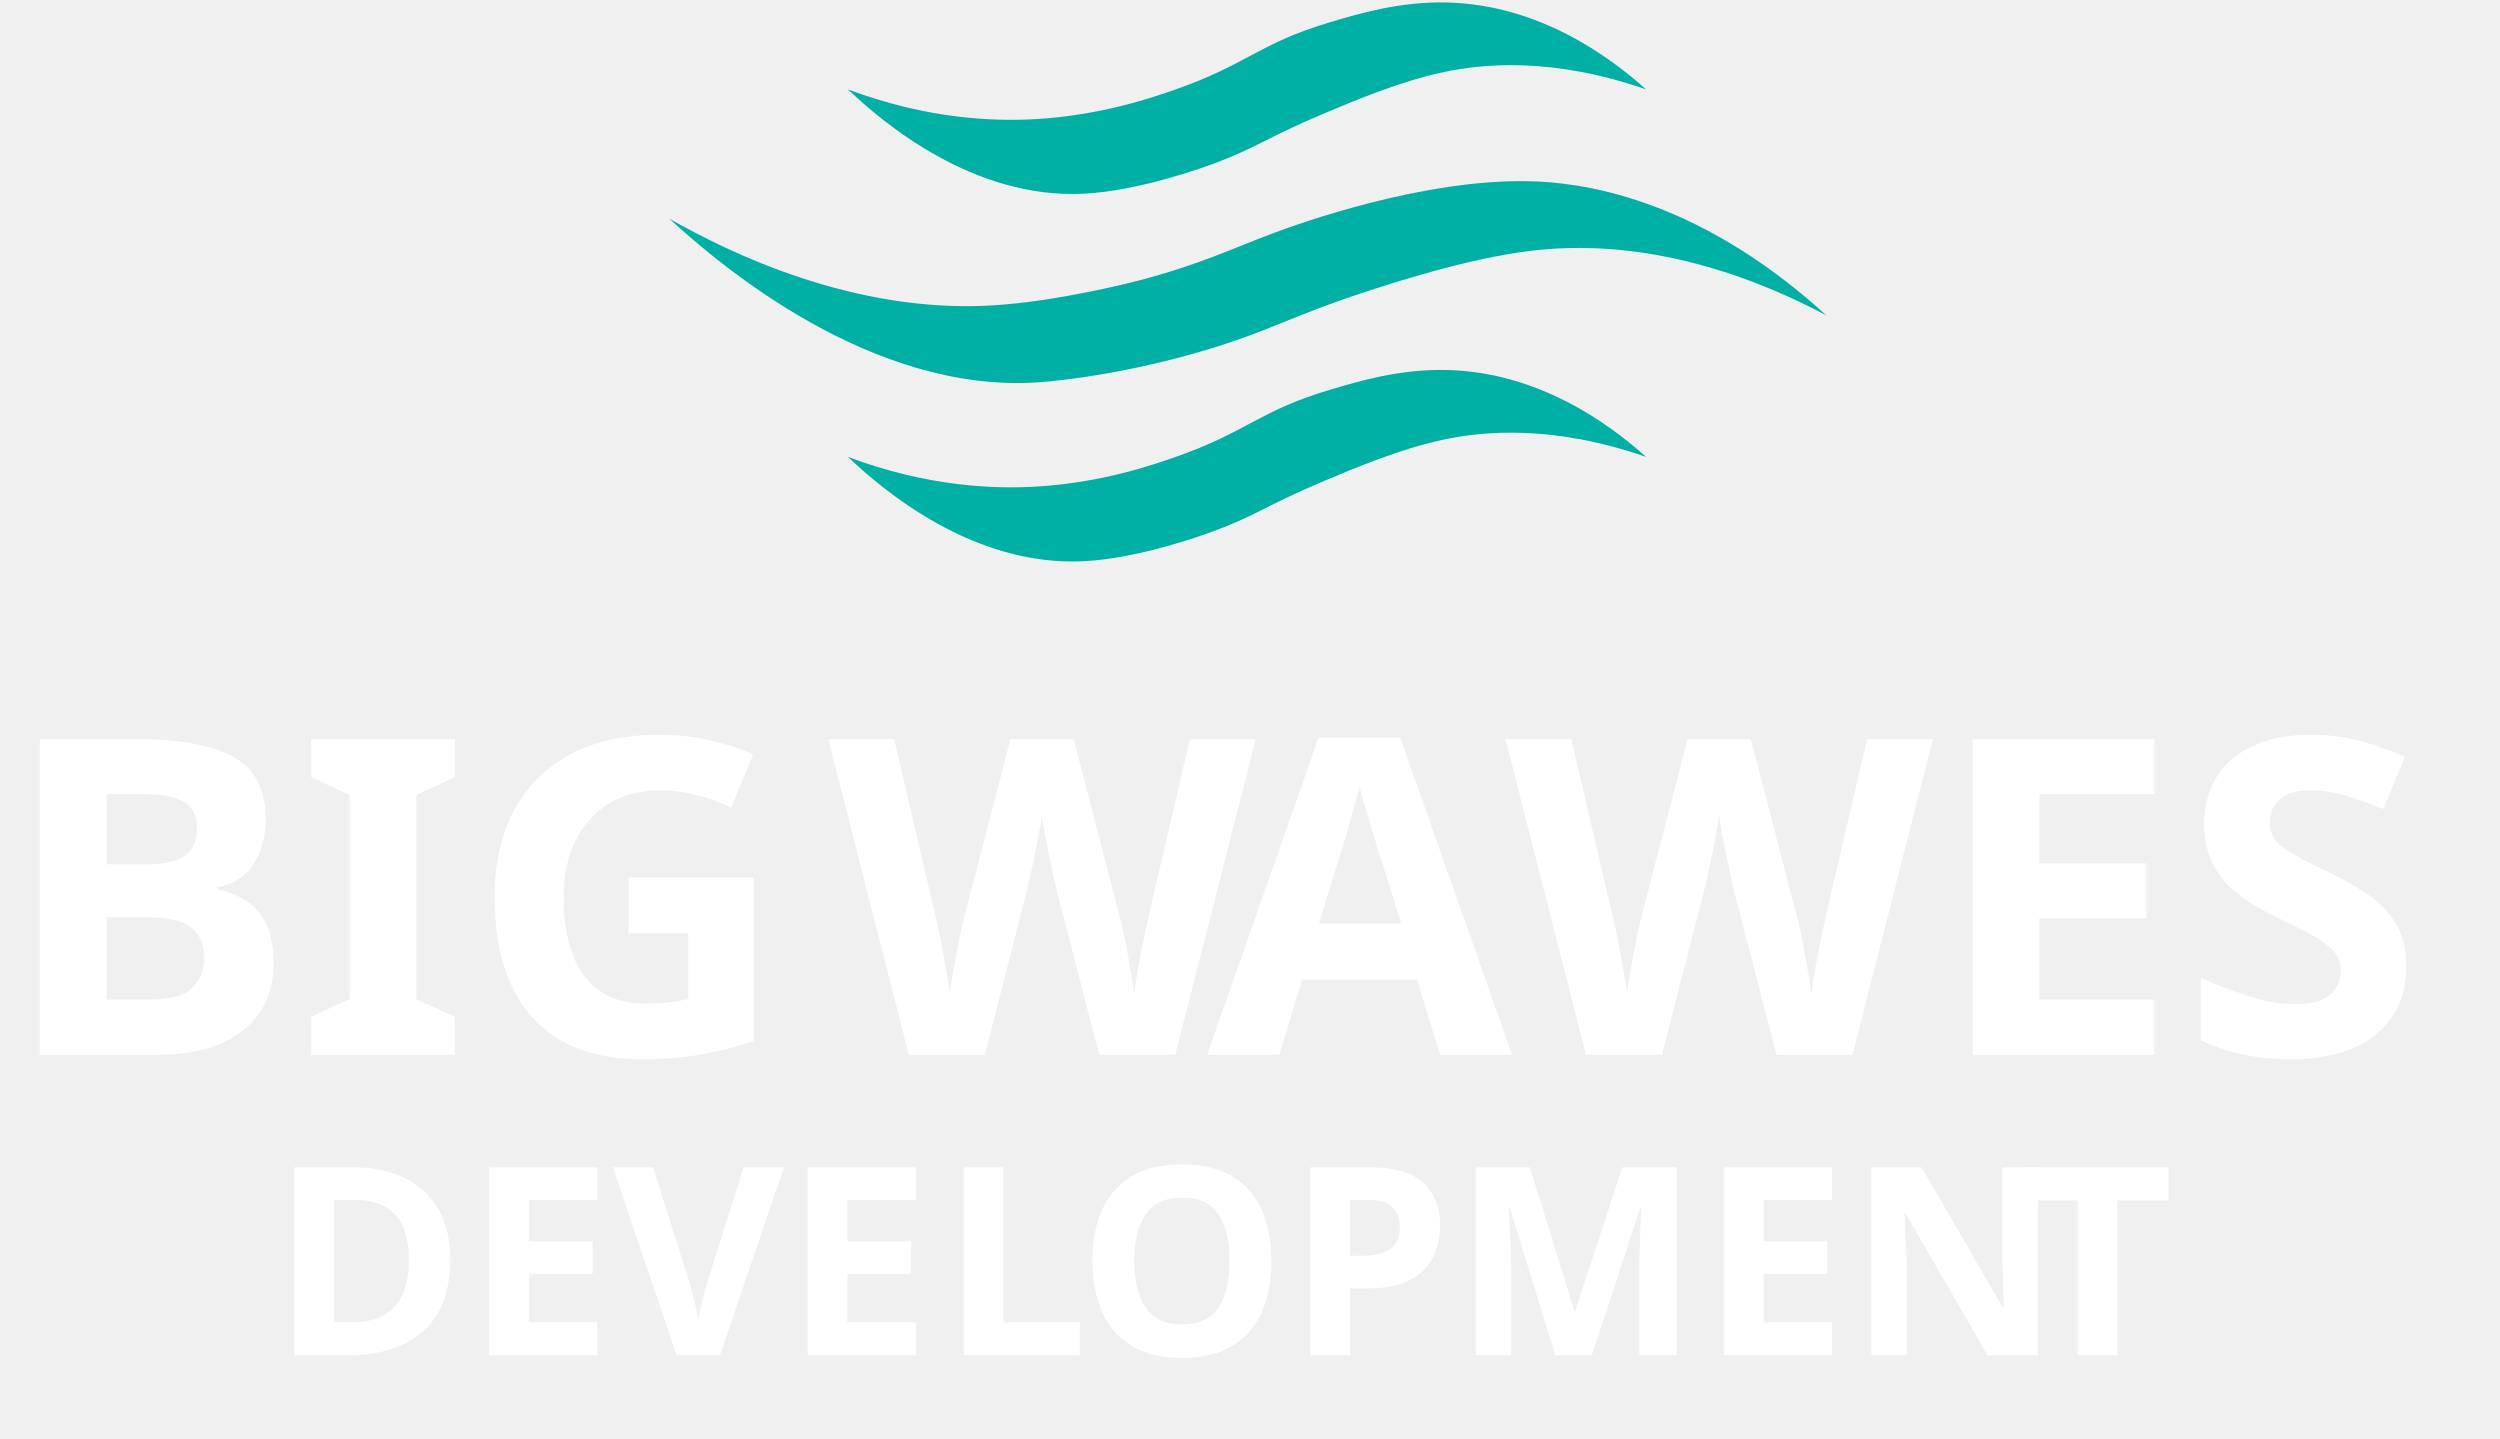
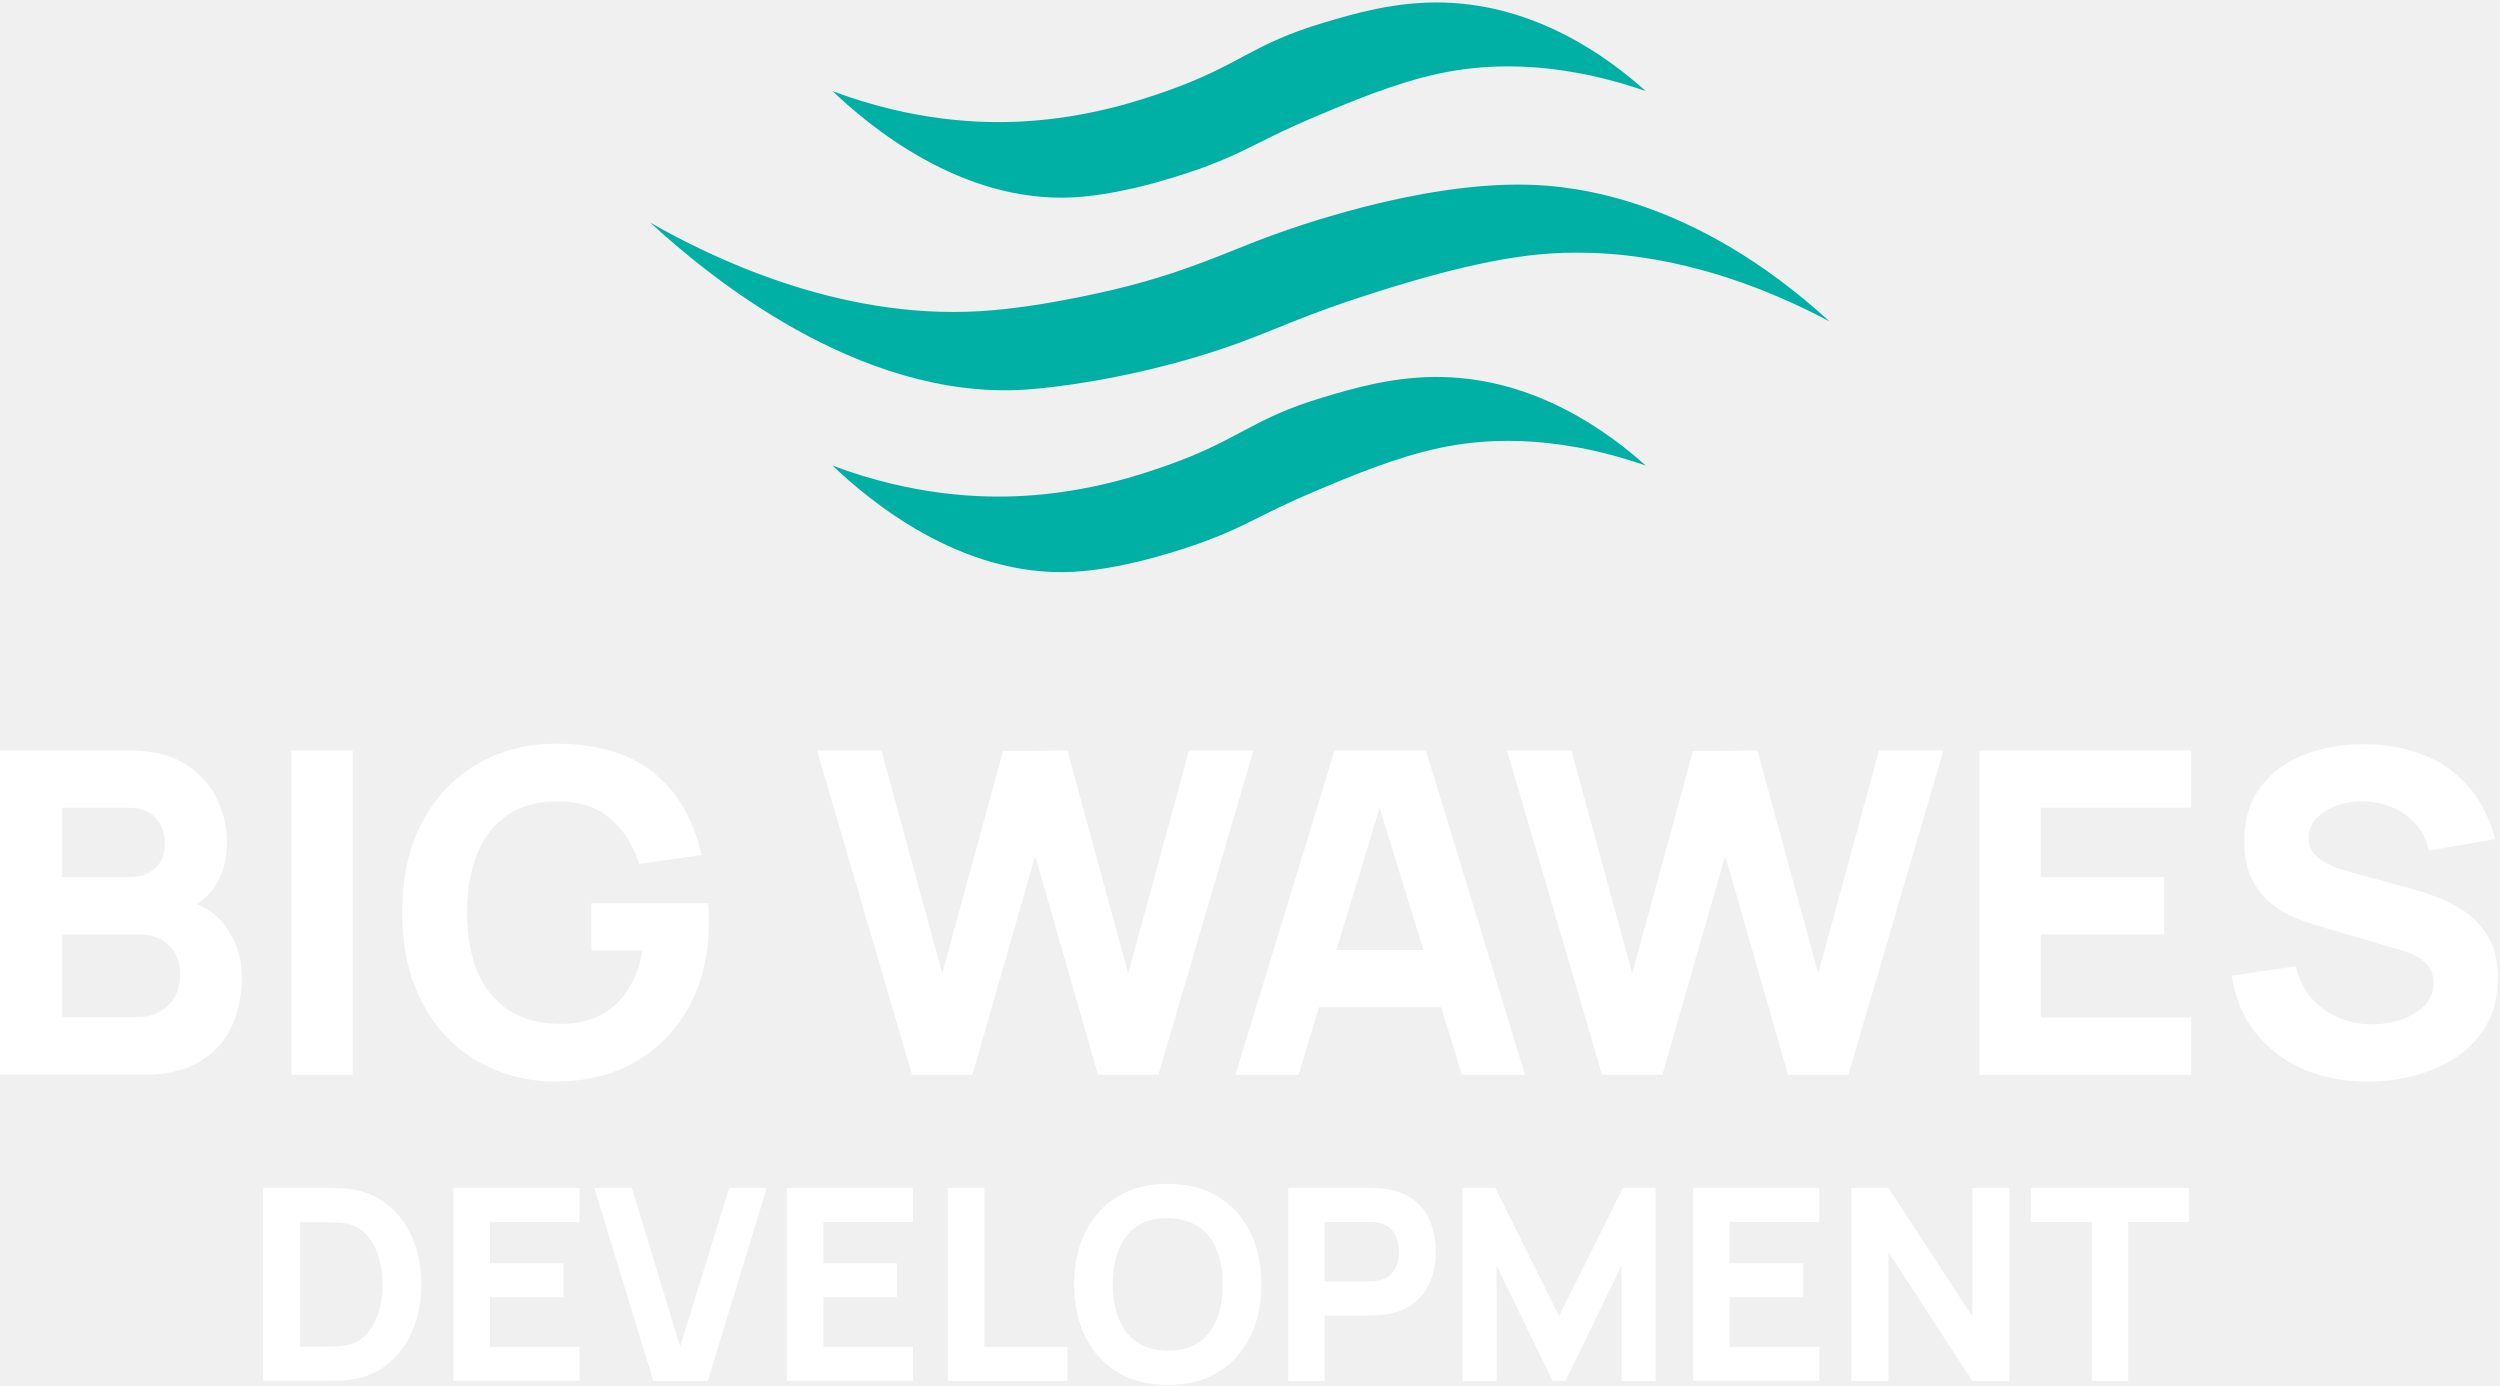
- <svg xmlns="http://www.w3.org/2000/svg" id="_Слой_2" data-name="Слой 2" viewBox="0 0 1006.76 579.16">
+ <svg xmlns="http://www.w3.org/2000/svg" id="_Слой_2" data-name="Слой 2" viewBox="0 0 988.01 547.36">
  <defs>
    <style>
      .cls-1 {
-         letter-spacing: 0em;
+         fill: #fff;
      }

      .cls-2 {
-         letter-spacing: 0em;
-       }
- 
-       .cls-3 {
-         font-size: 106px;
-       }
- 
-       .cls-3, .cls-4 {
-         fill: #fff;
-         font-family: Manrope-ExtraBold, Manrope;
-         font-weight: 700;
-       }
- 
-       .cls-4 {
-         font-size: 178px;
-       }
- 
-       .cls-5 {
-         letter-spacing: -.07em;
-       }
- 
-       .cls-6 {
        fill: #00b0a4;
-       }
- 
-       .cls-7 {
-         letter-spacing: -.02em;
-       }
- 
-       .cls-8 {
-         letter-spacing: -.03em;
      }
    </style>
  </defs>
-   <path class="cls-6" d="M341.47,36c32.31,12.14,59.16,12.86,75,12,26.48-1.43,47.4-8.63,57-12,29-10.19,33.35-18.45,62-27,12-3.58,28.33-8.46,47.26-8,36.85,.89,65.16,21.55,80.15,35-37.97-13.19-66-10.26-81.4-7-17.48,3.7-35.85,11.45-49,17-22.11,9.33-26.83,13.67-44,20-4.1,1.51-29.9,10.88-52,12-44.61,2.26-81.06-28.72-95-42Z" />
-   <path class="cls-6" d="M341.47,184c32.31,12.14,59.16,12.86,75,12,26.48-1.43,47.4-8.63,57-12,29-10.19,33.35-18.45,62-27,12-3.58,28.33-8.46,47.26-8,36.85,.89,65.16,21.55,80.15,35-37.97-13.19-66-10.26-81.4-7-17.48,3.7-35.85,11.45-49,17-22.11,9.33-26.83,13.67-44,20-4.1,1.51-29.9,10.88-52,12-44.61,2.26-81.06-28.72-95-42Z" />
-   <path class="cls-6" d="M269.47,88c23.68,13.51,74.01,38.29,130,35,26.37-1.55,57.11-9.5,59-10,24.71-6.48,37.86-12.95,54-19,10.28-3.86,60.7-22.15,104-21,18.18,.48,65.54,5.19,119,54-55.57-29.45-97.94-28.55-119-26-25.81,3.12-56.28,13.15-68,17-28.93,9.52-37.31,15.34-63,23-29.97,8.93-56.35,12.26-68,13-66.41,4.19-126.46-46.2-148-66Z" />
-   <text class="cls-4" transform="translate(0 424.77)">
-     <tspan x="0" y="0">BIG </tspan>
-     <tspan class="cls-5" x="333.57" y="0">WA</tspan>
-     <tspan class="cls-2" x="606.27" y="0">WES</tspan>
-   </text>
-   <text class="cls-3" transform="translate(109 545.77)">
-     <tspan x="0" y="0">DEVE</tspan>
-     <tspan class="cls-7" x="269.56" y="0">L</tspan>
-     <tspan class="cls-1" x="324.78" y="0">OPMEN</tspan>
-     <tspan class="cls-8" x="705" y="0">T</tspan>
-   </text>
+   <path class="cls-2" d="M329.01,36c32.31,12.14,59.16,12.86,75,12,26.48-1.43,47.4-8.63,57-12,29-10.19,33.35-18.45,62-27,12-3.58,28.33-8.46,47.26-8,36.85,.89,65.16,21.55,80.15,35-37.97-13.19-66-10.26-81.4-7-17.48,3.7-35.85,11.45-49,17-22.11,9.33-26.83,13.67-44,20-4.1,1.51-29.9,10.88-52,12-44.61,2.26-81.06-28.72-95-42Z" />
+   <path class="cls-2" d="M329.01,184c32.31,12.14,59.16,12.86,75,12,26.48-1.43,47.4-8.63,57-12,29-10.19,33.35-18.45,62-27,12-3.58,28.33-8.46,47.26-8,36.85,.89,65.16,21.55,80.15,35-37.97-13.19-66-10.26-81.4-7-17.48,3.7-35.85,11.45-49,17-22.11,9.33-26.83,13.67-44,20-4.1,1.51-29.9,10.88-52,12-44.61,2.26-81.06-28.72-95-42Z" />
+   <path class="cls-2" d="M257.01,88c23.68,13.51,74.01,38.29,130,35,26.37-1.55,57.11-9.5,59-10,24.71-6.48,37.86-12.95,54-19,10.28-3.86,60.7-22.15,104-21,18.18,.48,65.54,5.19,119,54-55.57-29.45-97.94-28.55-119-26-25.81,3.12-56.28,13.15-68,17-28.93,9.52-37.31,15.34-63,23-29.97,8.93-56.35,12.26-68,13-66.41,4.19-126.46-46.2-148-66Z" />
+   <g>
+     <path class="cls-1" d="M0,424.77v-128.16H51.26c9.14,0,16.52,1.82,22.16,5.47,5.64,3.65,9.76,8.23,12.37,13.75,2.61,5.52,3.92,11.1,3.92,16.73,0,7.18-1.62,13.14-4.85,17.89-3.23,4.75-7.67,7.92-13.31,9.52v-4.45c8.01,1.66,14.02,5.37,18.02,11.12,4,5.76,6.01,12.19,6.01,19.31,0,7.65-1.41,14.39-4.23,20.2-2.82,5.82-7.11,10.37-12.86,13.66-5.76,3.29-12.99,4.94-21.72,4.94H0Zm24.56-78.14h26.34c2.73,0,5.16-.47,7.3-1.42,2.14-.95,3.83-2.42,5.07-4.41,1.25-1.99,1.87-4.55,1.87-7.7,0-3.92-1.22-7.21-3.65-9.88-2.43-2.67-5.96-4-10.59-4H24.56v27.41Zm0,55.36h29.73c3.26,0,6.17-.7,8.72-2.09,2.55-1.39,4.55-3.35,6.01-5.87,1.45-2.52,2.18-5.5,2.18-8.95,0-3.03-.62-5.72-1.87-8.1-1.25-2.37-3.13-4.26-5.65-5.65-2.52-1.39-5.65-2.09-9.39-2.09H24.56v32.75Z" />
+     <path class="cls-1" d="M115.17,424.77v-128.16h24.21v128.16h-24.21Z" />
+     <path class="cls-1" d="M219.47,427.44c-8.07,0-15.75-1.44-23.05-4.32s-13.75-7.13-19.36-12.77c-5.61-5.64-10.03-12.61-13.26-20.92-3.23-8.31-4.85-17.89-4.85-28.75,0-14.18,2.71-26.24,8.14-36.18,5.43-9.94,12.73-17.52,21.89-22.74,9.17-5.22,19.33-7.83,30.48-7.83,16.49,0,29.46,3.83,38.89,11.48,9.43,7.65,15.75,18.48,18.96,32.48l-24.74,3.56c-2.31-7.48-6.1-13.45-11.35-17.93-5.25-4.48-11.97-6.75-20.16-6.81-8.13-.12-14.89,1.63-20.29,5.25-5.4,3.62-9.45,8.75-12.15,15.4-2.7,6.65-4.05,14.42-4.05,23.32s1.35,16.61,4.05,23.14c2.7,6.53,6.75,11.6,12.15,15.22,5.4,3.62,12.16,5.49,20.29,5.61,5.52,.12,10.52-.83,15-2.85,4.48-2.02,8.26-5.19,11.35-9.52,3.08-4.33,5.28-9.88,6.59-16.64h-20.29v-18.69h46.1c.12,.77,.21,2.14,.27,4.09,.06,1.96,.09,3.08,.09,3.38,0,12.28-2.49,23.17-7.48,32.66s-12.02,16.92-21.09,22.29c-9.08,5.37-19.79,8.05-32.13,8.05Z" />
+     <path class="cls-1" d="M360.45,424.77l-37.56-128.16h25.45l24.03,88.11,24.03-87.93,25.45-.18,24.03,88.11,24.03-88.11h25.45l-37.56,128.16h-23.85l-24.83-86.51-24.83,86.51h-23.85Z" />
+     <path class="cls-1" d="M488.25,424.77l39.16-128.16h36.13l39.16,128.16h-24.92l-34.89-113.03h4.63l-34.35,113.03h-24.92Zm23.5-26.7v-22.61h67.64v22.61h-67.64Z" />
+     <path class="cls-1" d="M633.14,424.77l-37.56-128.16h25.45l24.03,88.11,24.03-87.93,25.45-.18,24.03,88.11,24.03-88.11h25.45l-37.56,128.16h-23.85l-24.83-86.51-24.83,86.51h-23.85Z" />
+     <path class="cls-1" d="M782.31,424.77v-128.16h83.66v22.61h-59.45v27.41h48.77v22.61h-48.77v32.93h59.45v22.61h-83.66Z" />
+     <path class="cls-1" d="M935.74,427.44c-9.49,0-18.05-1.68-25.68-5.03-7.62-3.35-13.88-8.16-18.78-14.42-4.9-6.26-8-13.72-9.3-22.38l25.28-3.74c1.78,7.36,5.46,13.03,11.04,17,5.58,3.98,11.93,5.96,19.05,5.96,3.97,0,7.83-.62,11.57-1.87s6.81-3.08,9.21-5.52c2.4-2.43,3.6-5.43,3.6-8.99,0-1.3-.19-2.57-.58-3.78-.39-1.21-1.02-2.36-1.91-3.43-.89-1.07-2.15-2.08-3.78-3.03-1.63-.95-3.69-1.81-6.19-2.58l-33.29-9.79c-2.49-.71-5.38-1.72-8.68-3.03-3.29-1.3-6.48-3.17-9.57-5.61-3.09-2.43-5.65-5.65-7.7-9.66-2.05-4.01-3.07-9.06-3.07-15.17,0-8.6,2.17-15.75,6.5-21.45s10.12-9.94,17.36-12.73c7.24-2.79,15.25-4.15,24.03-4.09,8.84,.12,16.73,1.63,23.67,4.54,6.94,2.91,12.76,7.14,17.44,12.68,4.69,5.55,8.07,12.33,10.15,20.34l-26.17,4.45c-.95-4.15-2.7-7.65-5.25-10.5-2.55-2.85-5.59-5.01-9.12-6.5-3.53-1.48-7.22-2.28-11.08-2.4-3.8-.12-7.37,.4-10.72,1.56-3.35,1.16-6.08,2.83-8.19,5.03-2.11,2.2-3.16,4.81-3.16,7.83,0,2.79,.86,5.06,2.58,6.81,1.72,1.75,3.89,3.16,6.5,4.23,2.61,1.07,5.28,1.96,8.01,2.67l22.25,6.05c3.32,.89,7,2.06,11.04,3.52,4.03,1.45,7.91,3.47,11.62,6.05,3.71,2.58,6.76,5.98,9.17,10.19,2.4,4.21,3.6,9.55,3.6,16.02,0,6.88-1.44,12.89-4.32,18.02-2.88,5.13-6.75,9.38-11.62,12.73-4.87,3.35-10.37,5.86-16.51,7.52-6.14,1.66-12.48,2.49-19,2.49Z" />
+   </g>
+   <g>
+     <path class="cls-1" d="M103.96,545.77v-76.32h24.7c.6,0,1.84,.02,3.71,.05,1.87,.04,3.67,.16,5.41,.37,6.15,.74,11.36,2.88,15.64,6.41,4.27,3.53,7.53,8.02,9.75,13.46,2.23,5.44,3.34,11.4,3.34,17.86s-1.11,12.42-3.34,17.86-5.48,9.93-9.75,13.46c-4.28,3.53-9.49,5.67-15.64,6.41-1.73,.21-3.53,.34-5.41,.37-1.87,.04-3.11,.05-3.71,.05h-24.7Zm14.63-13.57h10.07c.95,0,2.24-.03,3.87-.08,1.62-.05,3.09-.2,4.4-.45,3.32-.67,6.03-2.23,8.14-4.66,2.1-2.44,3.66-5.37,4.66-8.8s1.51-6.96,1.51-10.6-.52-7.44-1.56-10.87c-1.04-3.43-2.62-6.32-4.74-8.69-2.12-2.37-4.79-3.87-8-4.5-1.31-.28-2.77-.44-4.4-.48-1.63-.03-2.92-.05-3.87-.05h-10.07v49.18Z" />
+     <path class="cls-1" d="M179.22,545.77v-76.32h49.82v13.46h-35.4v16.32h29.04v13.46h-29.04v19.61h35.4v13.46h-49.82Z" />
+     <path class="cls-1" d="M258.19,545.77l-23.32-76.32h14.84l19.08,62.75,19.4-62.75h14.84l-23.32,76.32h-21.52Z" />
+     <path class="cls-1" d="M310.98,545.77v-76.32h49.82v13.46h-35.4v16.32h29.04v13.46h-29.04v19.61h35.4v13.46h-49.82Z" />
+     <path class="cls-1" d="M374.58,545.77v-76.32h14.42v62.86h32.86v13.46h-47.28Z" />
+     <path class="cls-1" d="M461.5,547.36c-7.63,0-14.21-1.66-19.74-4.98-5.53-3.32-9.79-7.97-12.77-13.94-2.99-5.97-4.48-12.91-4.48-20.83s1.49-14.86,4.48-20.83c2.99-5.97,7.24-10.62,12.77-13.94,5.53-3.32,12.11-4.98,19.74-4.98s14.21,1.66,19.74,4.98c5.53,3.32,9.79,7.97,12.77,13.94,2.98,5.97,4.48,12.92,4.48,20.83s-1.49,14.86-4.48,20.83c-2.99,5.97-7.24,10.62-12.77,13.94-5.53,3.32-12.11,4.98-19.74,4.98Zm0-13.57c4.84,.07,8.87-.97,12.08-3.13,3.21-2.15,5.63-5.21,7.23-9.17,1.61-3.96,2.41-8.59,2.41-13.89s-.8-9.89-2.41-13.78c-1.61-3.89-4.02-6.91-7.23-9.06-3.22-2.16-7.24-3.27-12.08-3.34-4.84-.07-8.87,.97-12.08,3.13-3.22,2.16-5.63,5.21-7.23,9.17-1.61,3.96-2.41,8.59-2.41,13.89s.8,9.89,2.41,13.78c1.61,3.89,4.02,6.91,7.23,9.06,3.21,2.16,7.24,3.27,12.08,3.34Z" />
+     <path class="cls-1" d="M509.09,545.77v-76.32h32.22c.74,0,1.74,.03,3,.08,1.25,.05,2.38,.17,3.37,.34,4.56,.71,8.29,2.21,11.21,4.51s5.06,5.19,6.44,8.67c1.38,3.48,2.07,7.36,2.07,11.63s-.7,8.15-2.09,11.63c-1.4,3.48-3.55,6.37-6.47,8.67s-6.63,3.8-11.16,4.5c-.99,.14-2.12,.25-3.39,.32-1.27,.07-2.26,.11-2.97,.11h-17.81v25.86h-14.42Zm14.42-39.33h17.17c.74,0,1.55-.03,2.44-.11,.88-.07,1.7-.21,2.44-.42,1.94-.53,3.45-1.42,4.5-2.68,1.06-1.25,1.79-2.65,2.2-4.19,.41-1.54,.61-2.99,.61-4.37s-.2-2.84-.61-4.37c-.41-1.54-1.14-2.93-2.2-4.19-1.06-1.25-2.56-2.15-4.5-2.68-.74-.21-1.55-.35-2.44-.42-.88-.07-1.7-.11-2.44-.11h-17.17v23.53Z" />
+     <path class="cls-1" d="M577.99,545.77v-76.32h12.93l25.23,50.67,25.23-50.67h12.93v76.32h-13.46v-45.58l-22.15,45.58h-5.09l-22.15-45.58v45.58h-13.46Z" />
+     <path class="cls-1" d="M669.15,545.77v-76.32h49.82v13.46h-35.4v16.32h29.04v13.46h-29.04v19.61h35.4v13.46h-49.82Z" />
+     <path class="cls-1" d="M731.69,545.77v-76.32h14.63l33.18,50.88v-50.88h14.63v76.32h-14.63l-33.18-50.88v50.88h-14.63Z" />
+     <path class="cls-1" d="M826.66,545.77v-62.86h-24.06v-13.46h62.54v13.46h-24.06v62.86h-14.42Z" />
+   </g>
</svg>
